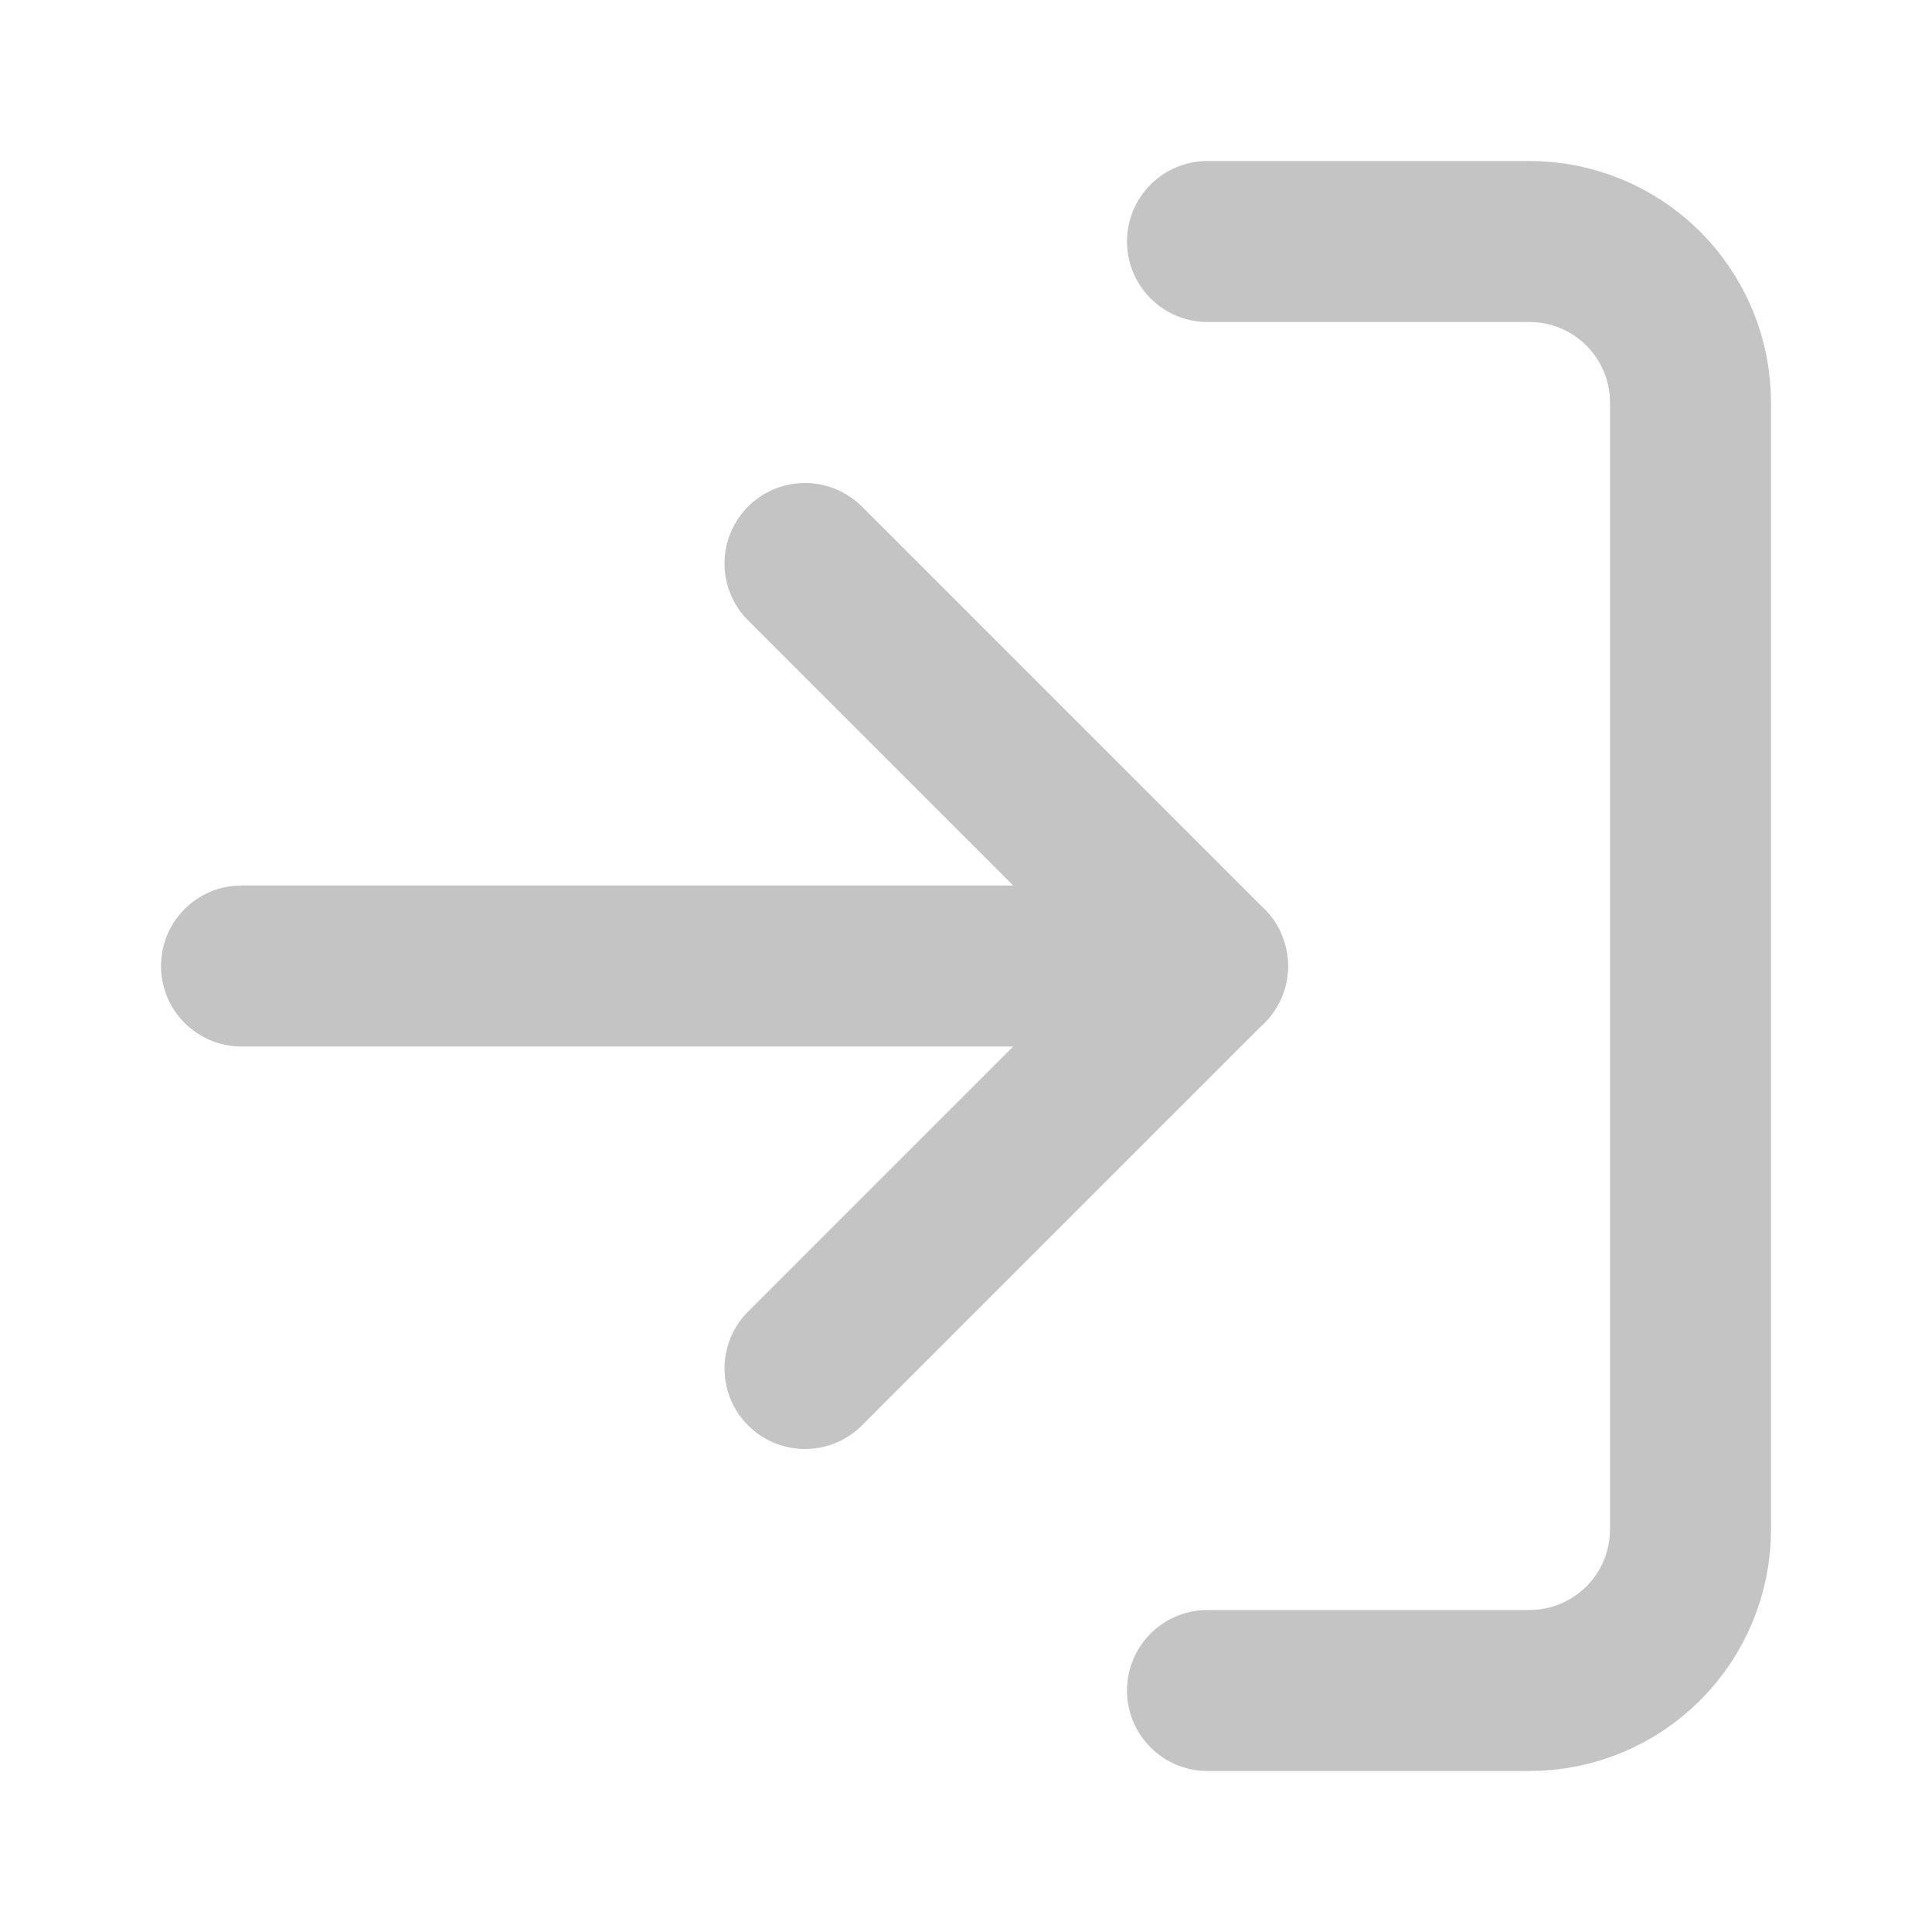
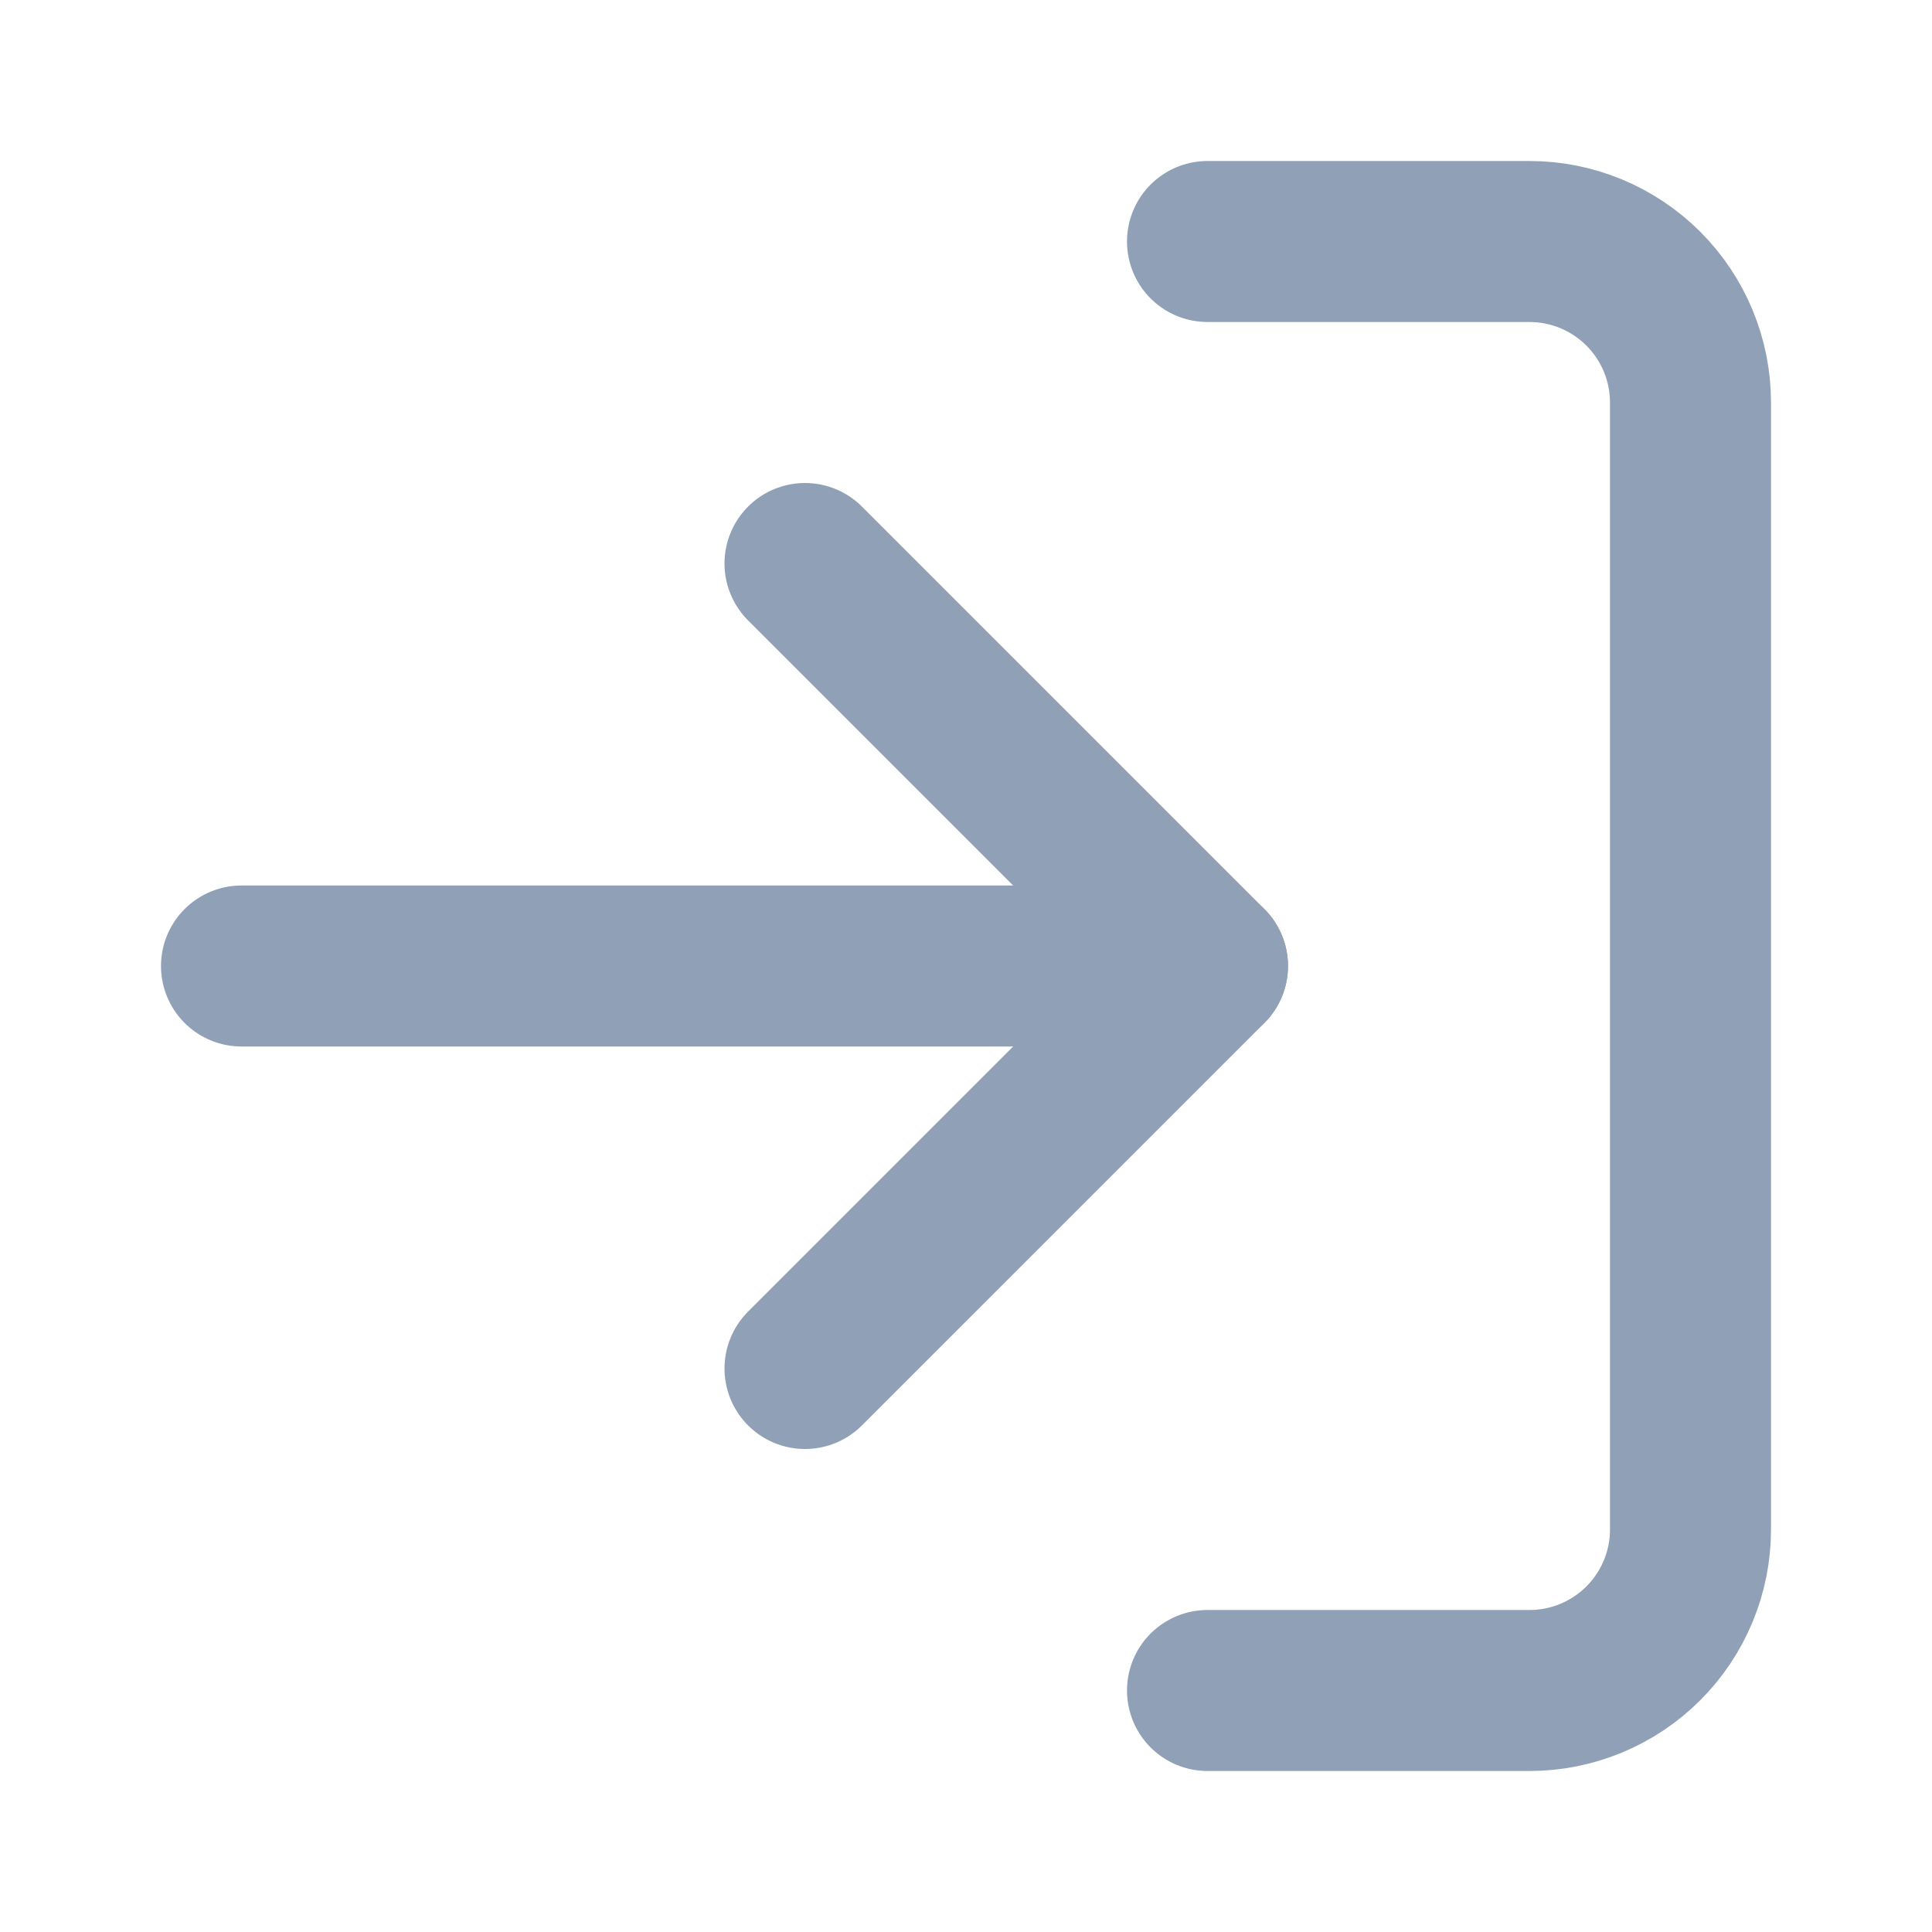
<svg xmlns="http://www.w3.org/2000/svg" width="24" height="24" viewBox="0 0 24 24" fill="none" version="1.1" id="svg8">
  <defs id="defs12" />
-   <path d="M15 3H19C19.53 3 20.039 3.211 20.414 3.586C20.789 3.961 21 4.47 21 5V19C21 19.53 20.789 20.039 20.414 20.414C20.039 20.789 19.53 21 19 21H15" stroke="#25282B" stroke-width="2" stroke-linecap="round" stroke-linejoin="round" id="path2" style="stroke:#c4c4c4;stroke-opacity:1" />
-   <path d="M10 17L15 12L10 7" stroke="#25282B" stroke-width="2" stroke-linecap="round" stroke-linejoin="round" id="path4" style="stroke:#c4c4c4;stroke-opacity:1" />
-   <path d="M15 12H3" stroke="#25282B" stroke-width="2" stroke-linecap="round" stroke-linejoin="round" id="path6" style="stroke:#c4c4c4;stroke-opacity:1" />
+   <path d="M15 3H19C19.53 3 20.039 3.211 20.414 3.586C20.789 3.961 21 4.47 21 5V19C21 19.53 20.789 20.039 20.414 20.414C20.039 20.789 19.53 21 19 21H15" stroke="#25282B" stroke-width="2" stroke-linecap="round" stroke-linejoin="round" id="path2" style="stroke:#90a0b7;stroke-opacity:1" />
+   <path d="M10 17L15 12L10 7" stroke="#25282B" stroke-width="2" stroke-linecap="round" stroke-linejoin="round" id="path4" style="stroke:#90a0b7;stroke-opacity:1" />
+   <path d="M15 12H3" stroke="#25282B" stroke-width="2" stroke-linecap="round" stroke-linejoin="round" id="path6" style="stroke:#90a0b7;stroke-opacity:1" />
</svg>
